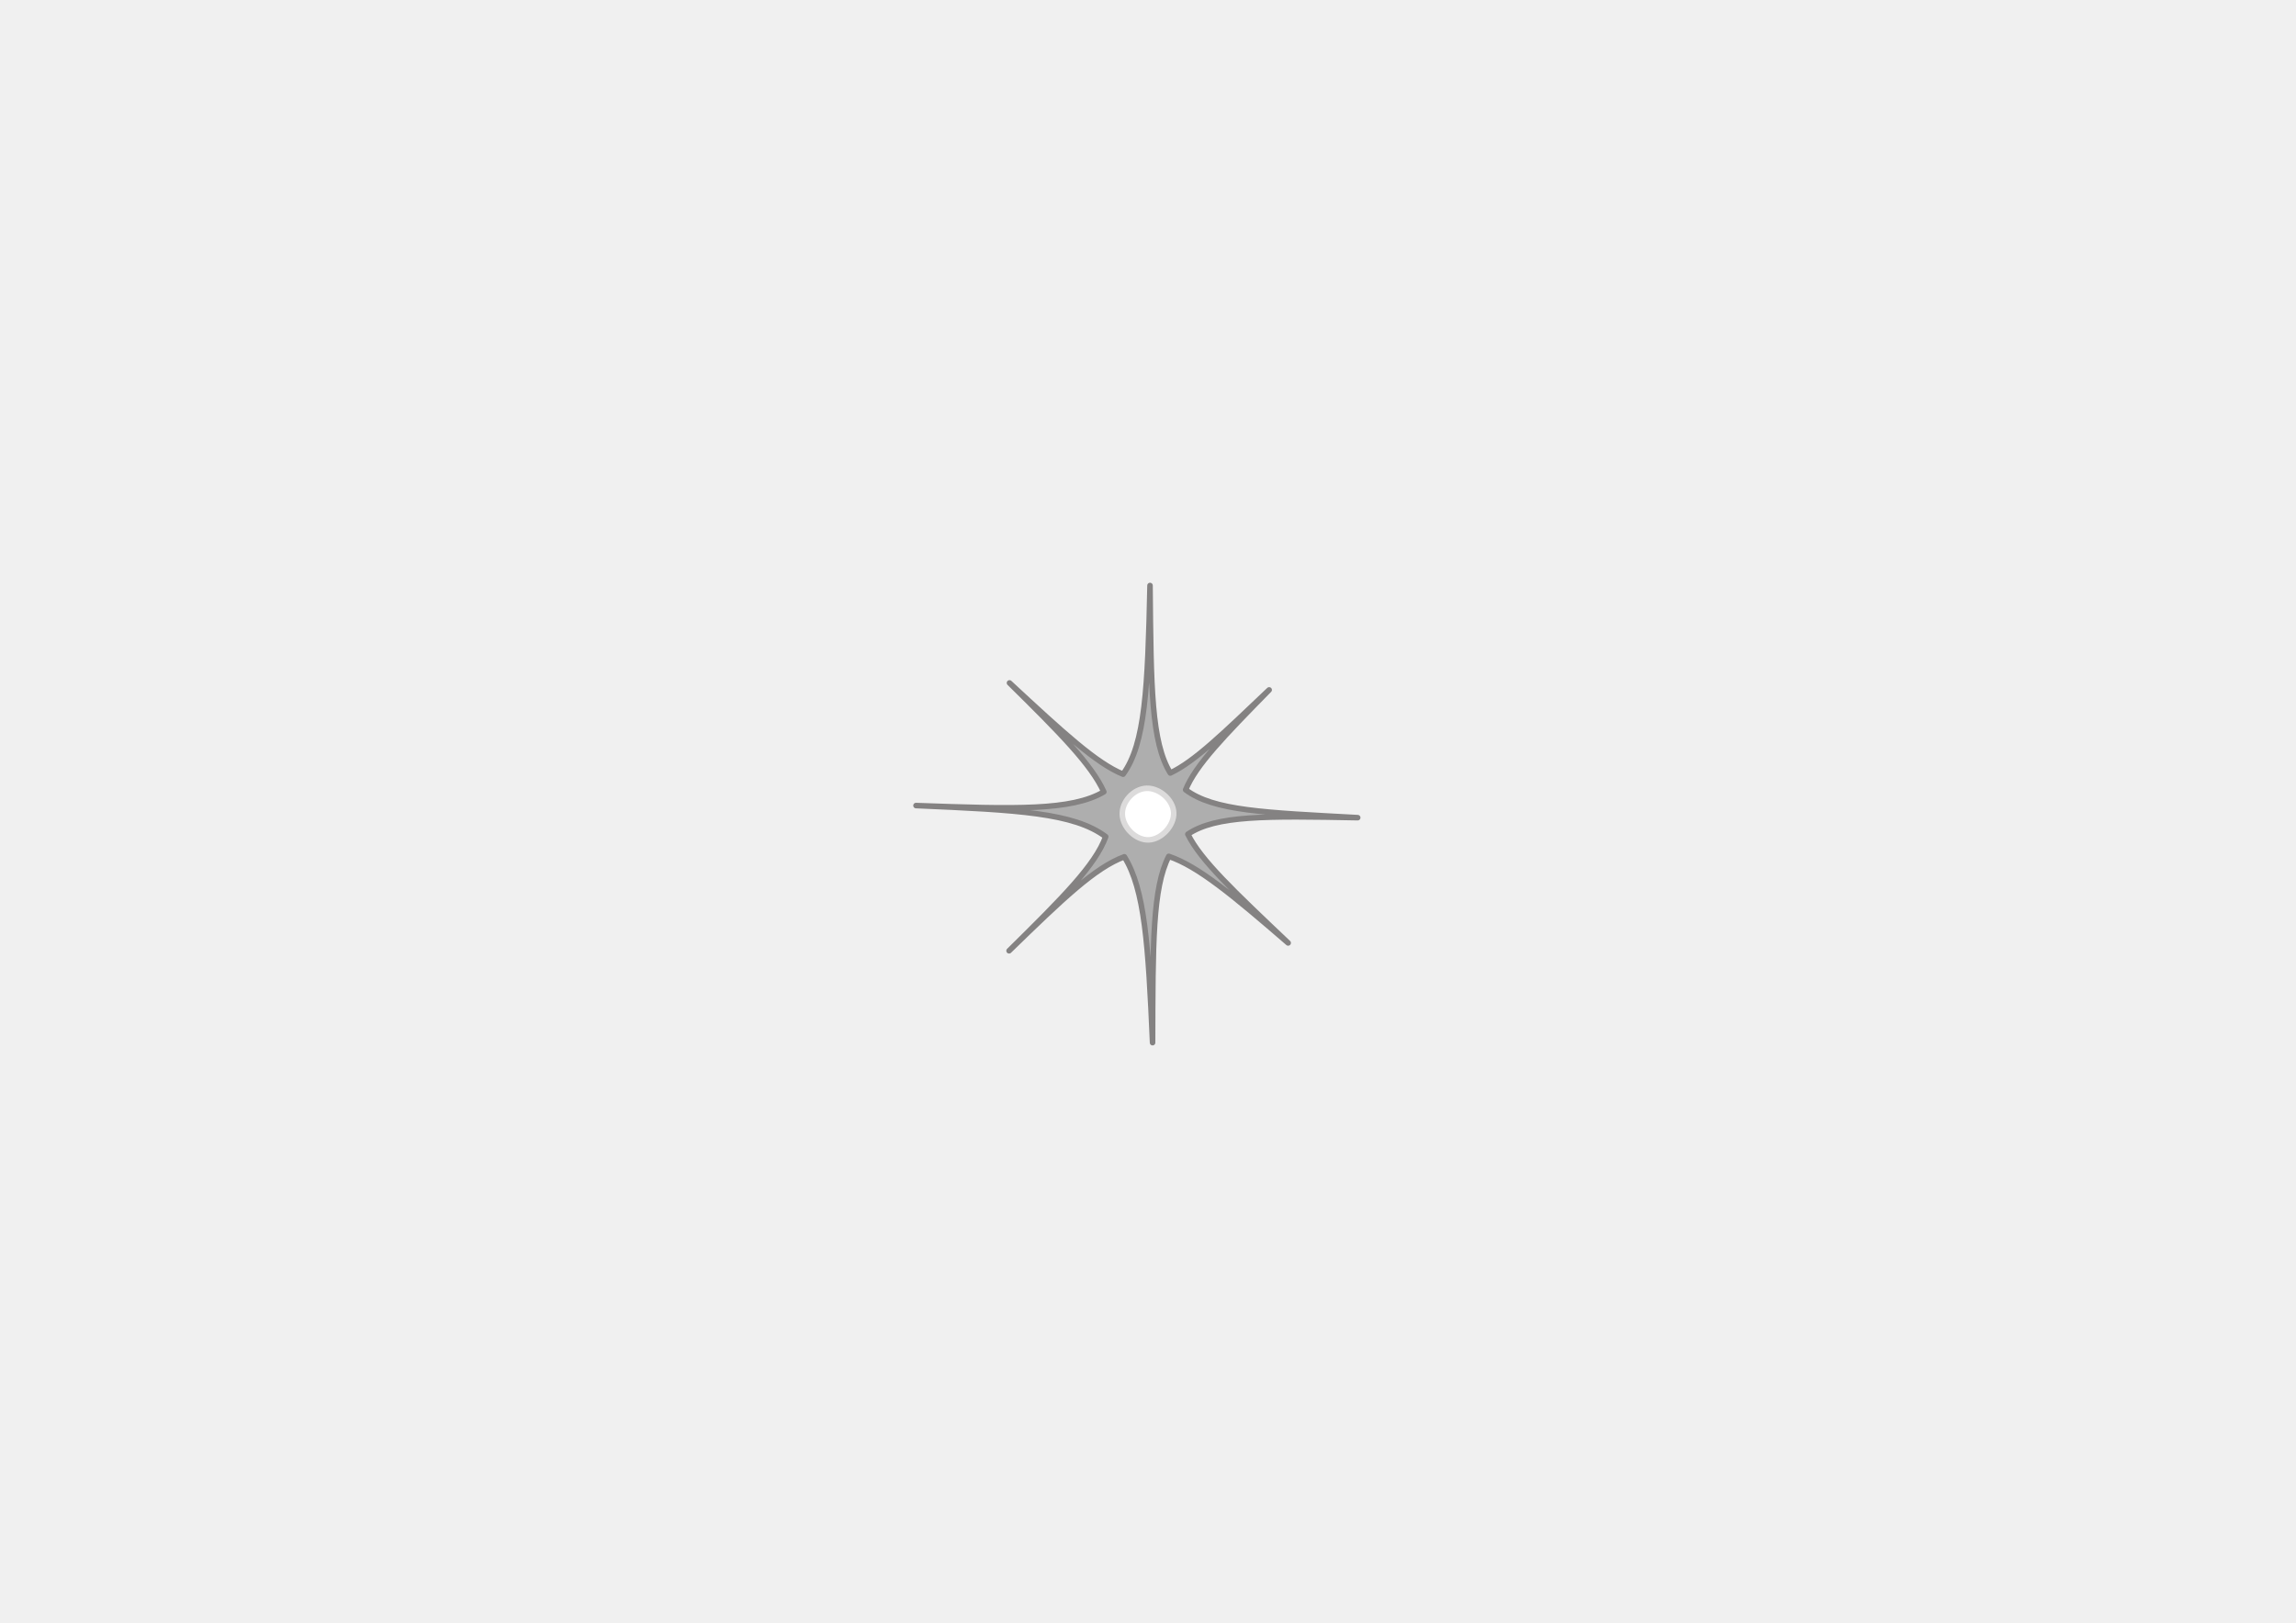
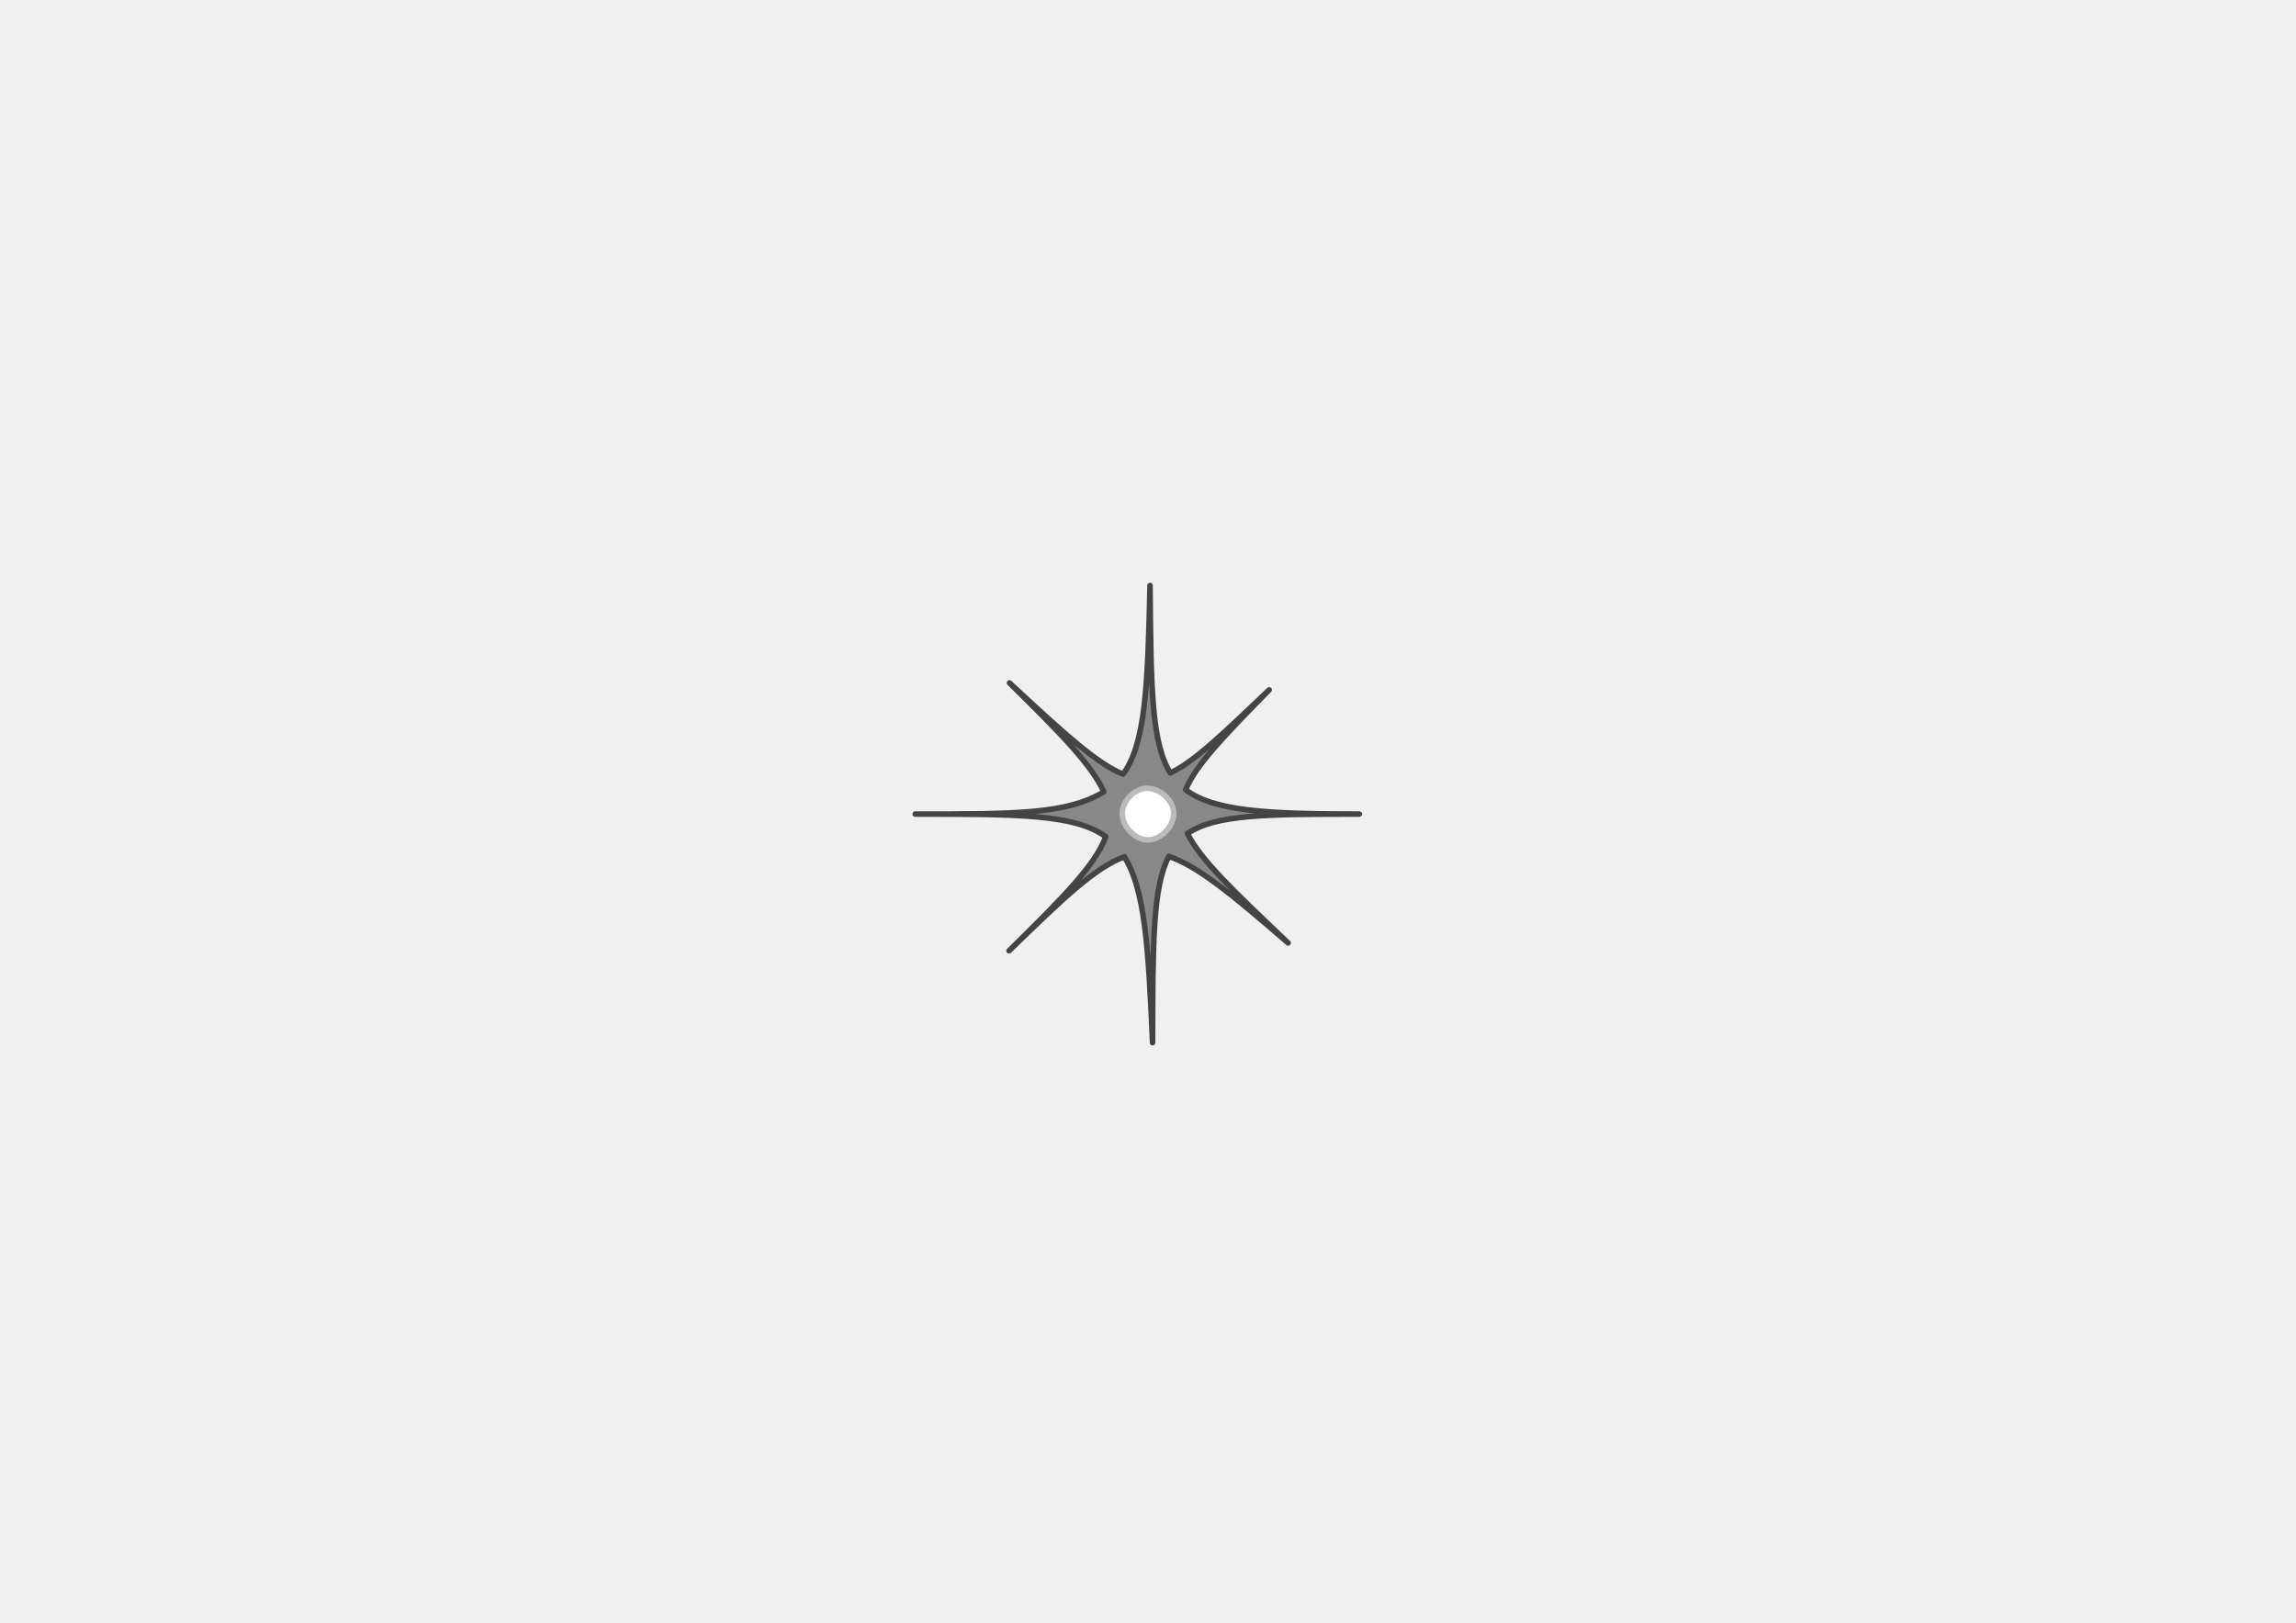
<svg xmlns="http://www.w3.org/2000/svg" xmlns:ns1="http://vectornator.io" height="100%" style="fill-rule:evenodd;clip-rule:evenodd;stroke-linecap:round;stroke-linejoin:round;" xml:space="preserve" width="100%" version="1.1" viewBox="0 0 842 595">
  <defs />
  <g id="Layer 2" ns1:layerName="Layer 2">
-     <path stroke="#848282" stroke-width="2.036" d="M421.741+214.697C420.931+252.147+419.988+272.732+411.866+283.885C402.027+279.855+390.143+268.895+370.209+250.416C388.829+268.766+400.321+280.413+404.803+290.354C392.953+297.333+372.357+296.677+335.928+295.385C373.32+297.003+393.804+298.04+405.491+306.791C401.685+317.24+389.892+329.055+370.053+348.635C389.706+329.538+401.6+318.101+412.334+314.166C419.787+326.109+421.124+346.498+422.678+382.322C422.787+346.132+422.66+325.599+428.616+314.01C439.346+317.623+452.016+328.13+472.397+345.76C452.467+326.836+440.368+315.503+435.616+305.885C445.891+298.923+464.424+299.193+497.897+299.822C463.687+297.963+445.081+297.329+434.803+289.604C438.506+280.534+448.777+269.969+465.428+252.979C448.597+268.975+438.171+279.193+429.178+283.447C422.252+272.237+422.077+252.178+421.741+214.697Z" fill="#aeaeae" stroke-linecap="butt" opacity="1" stroke-linejoin="round" />
-     <path stroke="#dcdbdb" stroke-width="2.036" d="M421.269+307.966C425.983+307.783+430.639+302.7+430.428+297.972C430.217+293.245+425.14+288.871+420.426+289.054C415.712+289.237+411.362+293.977+411.572+298.704C411.783+303.432+416.555+308.149+421.269+307.966Z" fill="#ffffff" stroke-linecap="butt" opacity="1" stroke-linejoin="round" />
+     <path stroke="#444444" stroke-width="2.036" d="M421.741+214.697C420.931+252.147+419.988+272.732+411.866+283.885C402.027+279.855+390.143+268.895+370.209+250.416C388.829+268.766+400.321+280.413+404.803+290.354C391.368+298.51+372.922+298.51+335.627+298.51C372.922+298.51+394.139+298.51+405.491+306.791C401.685+317.24+389.892+329.055+370.053+348.635C389.706+329.538+401.6+318.101+412.334+314.166C419.787+326.109+421.124+346.498+422.678+382.322C422.787+346.132+422.66+325.599+428.616+314.01C439.346+317.623+452.016+328.13+472.397+345.76C452.467+326.836+440.216+315.248+435.464+305.631C445.74+298.669+463.78+298.51+498.513+298.51C463.924+298.51+445.081+297.329+434.803+289.604C438.506+280.534+448.777+269.969+465.428+252.979C448.597+268.975+438.171+279.193+429.178+283.447C422.252+272.237+422.077+252.178+421.741+214.697Z" fill="#888888" stroke-linecap="butt" opacity="1" stroke-linejoin="round" />
+     <path stroke="#bbb" stroke-width="2.036" d="M421.269+307.966C425.983+307.783+430.639+302.7+430.428+297.972C430.217+293.245+425.14+288.871+420.426+289.054C415.712+289.237+411.362+293.977+411.572+298.704C411.783+303.432+416.555+308.149+421.269+307.966Z" fill="#ffffff" stroke-linecap="butt" opacity="1" stroke-linejoin="round" />
  </g>
</svg>
